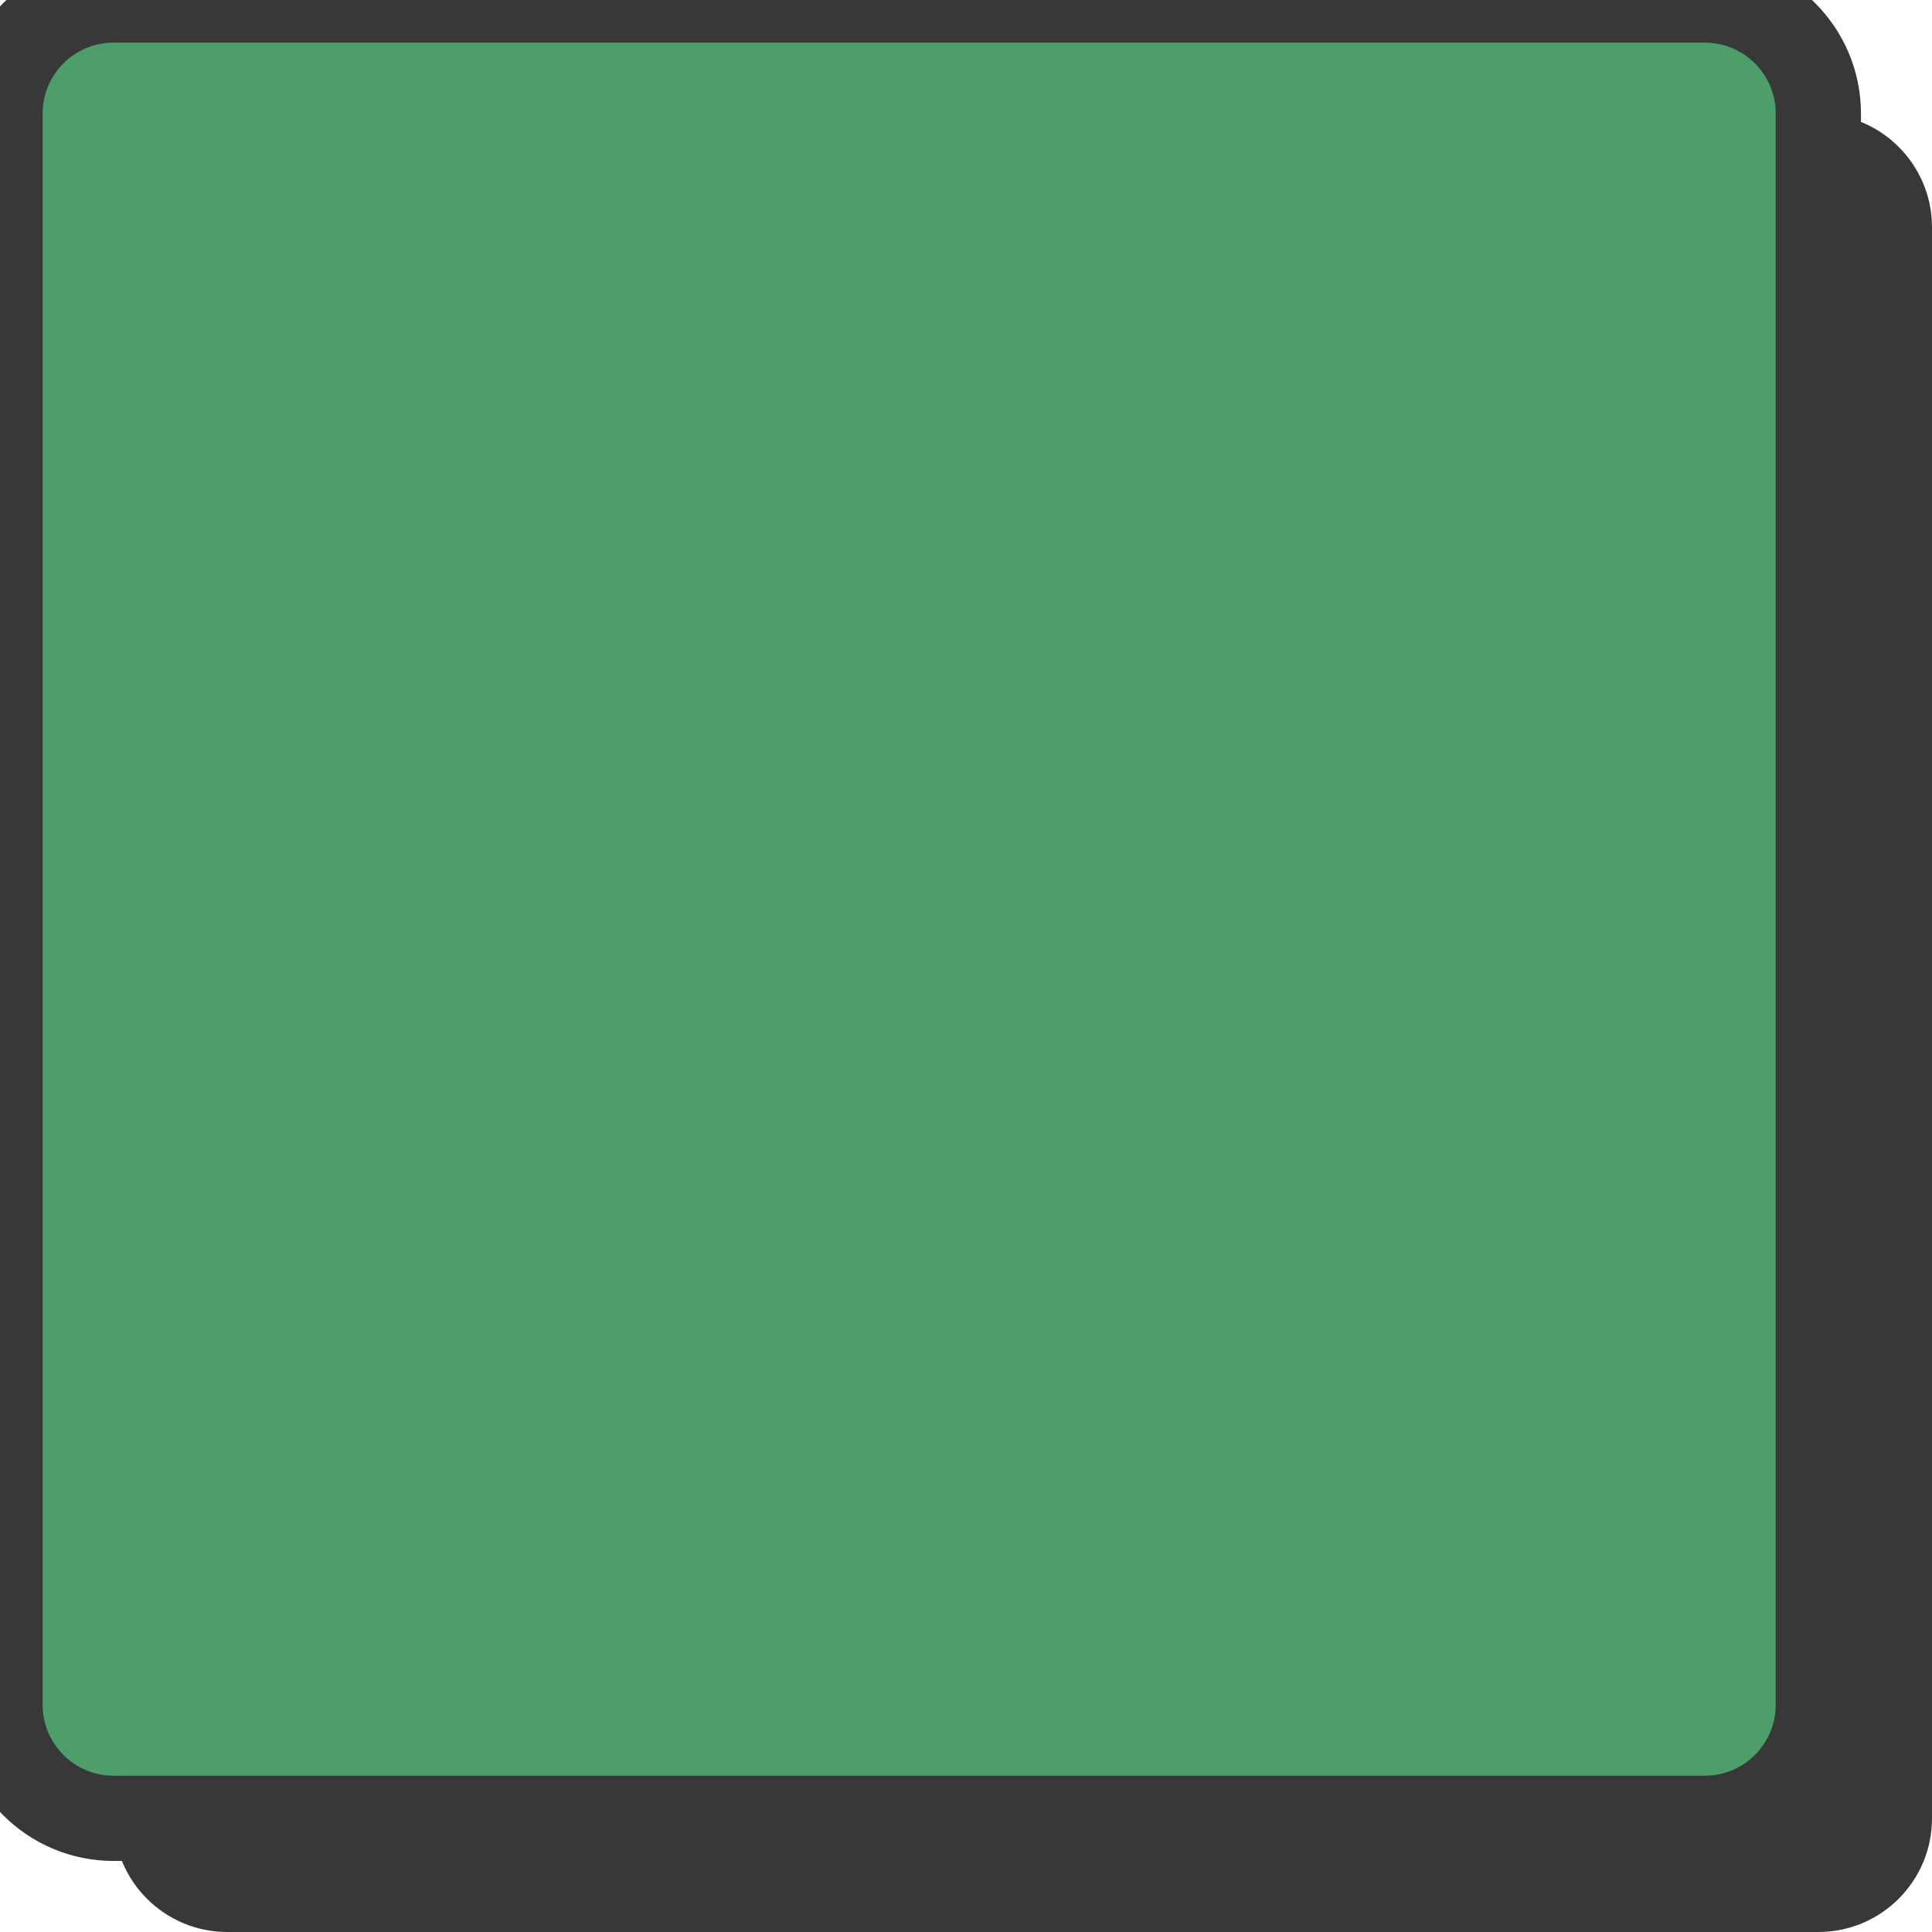
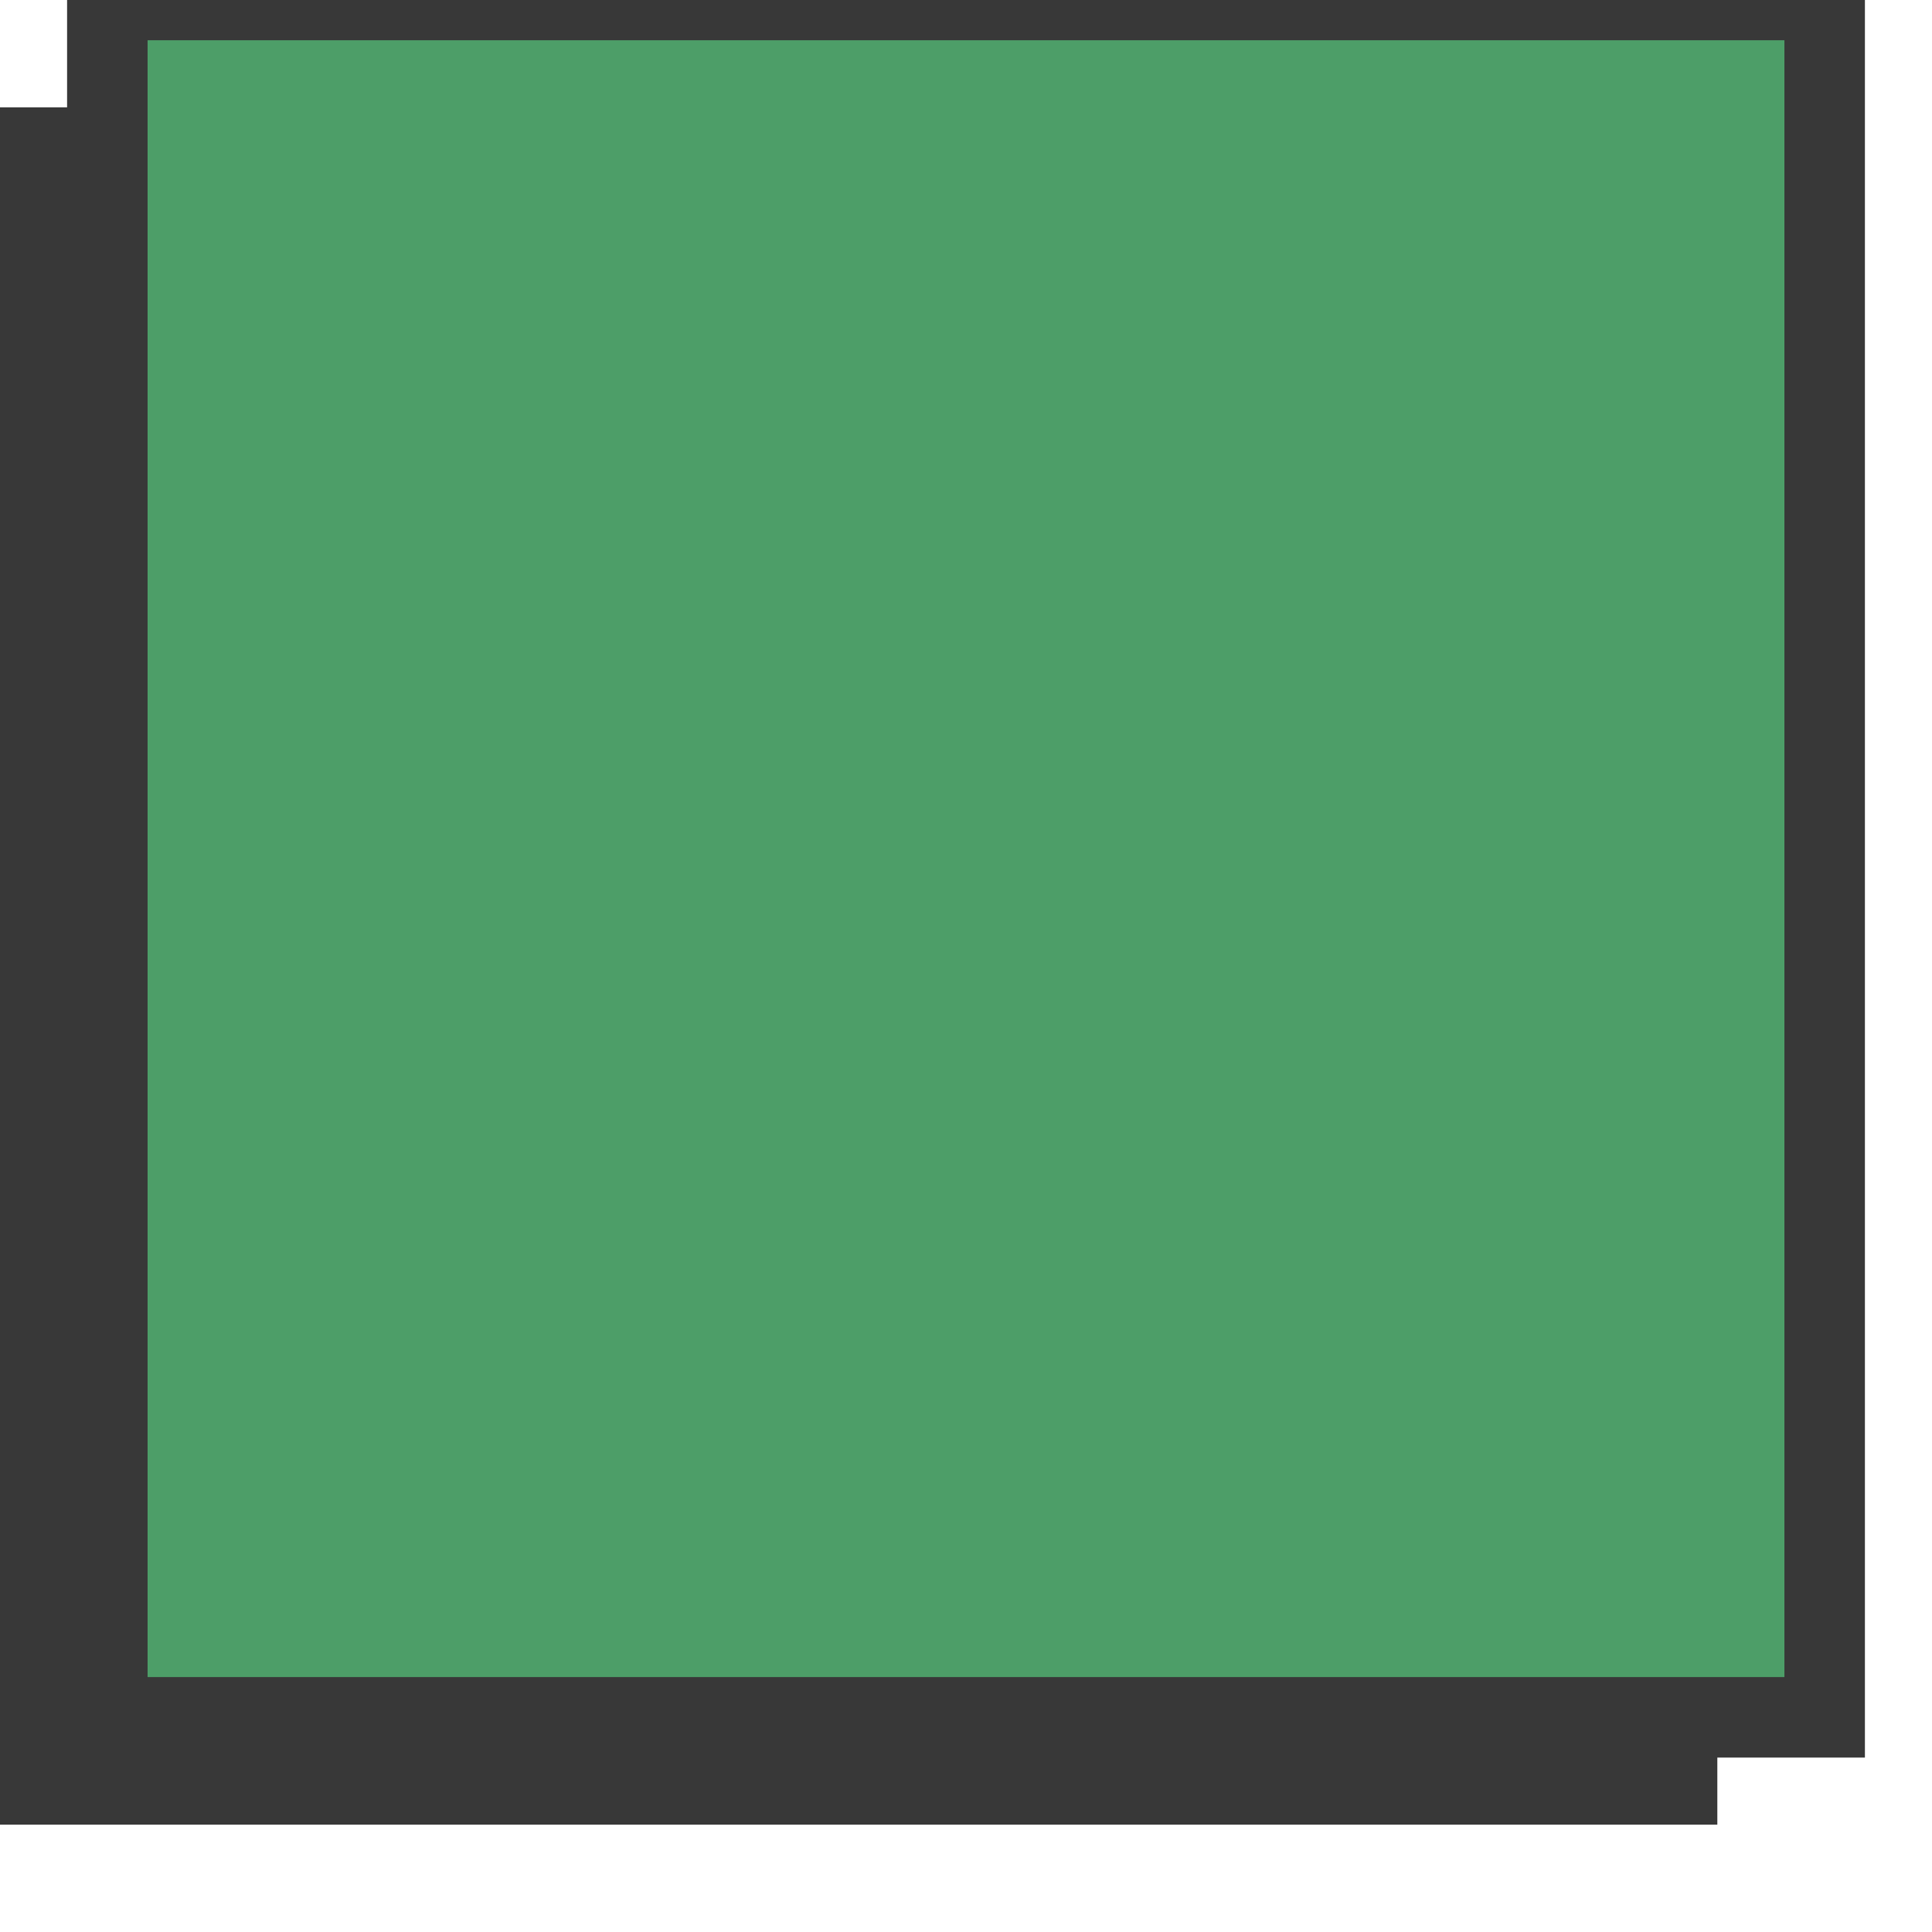
- <svg xmlns="http://www.w3.org/2000/svg" viewBox="0 0 34 34">
-   <rect x="2" y="2" width="32" height="32" rx="2" fill="#383838" />
-   <rect width="32" height="32" rx="2" fill="#4d9e68" stroke="#383838" stroke-width="1.5" />
+ <svg xmlns="http://www.w3.org/2000/svg" viewBox="-2 0 36 36">
+   <rect x="-2" y="2" width="32" height="32" rx="0" fill="#383838" />
+   <rect x="0" y="0" width="32" height="32" rx="0" fill="#4d9e68" stroke="#383838" stroke-width="1.5" />
</svg>
